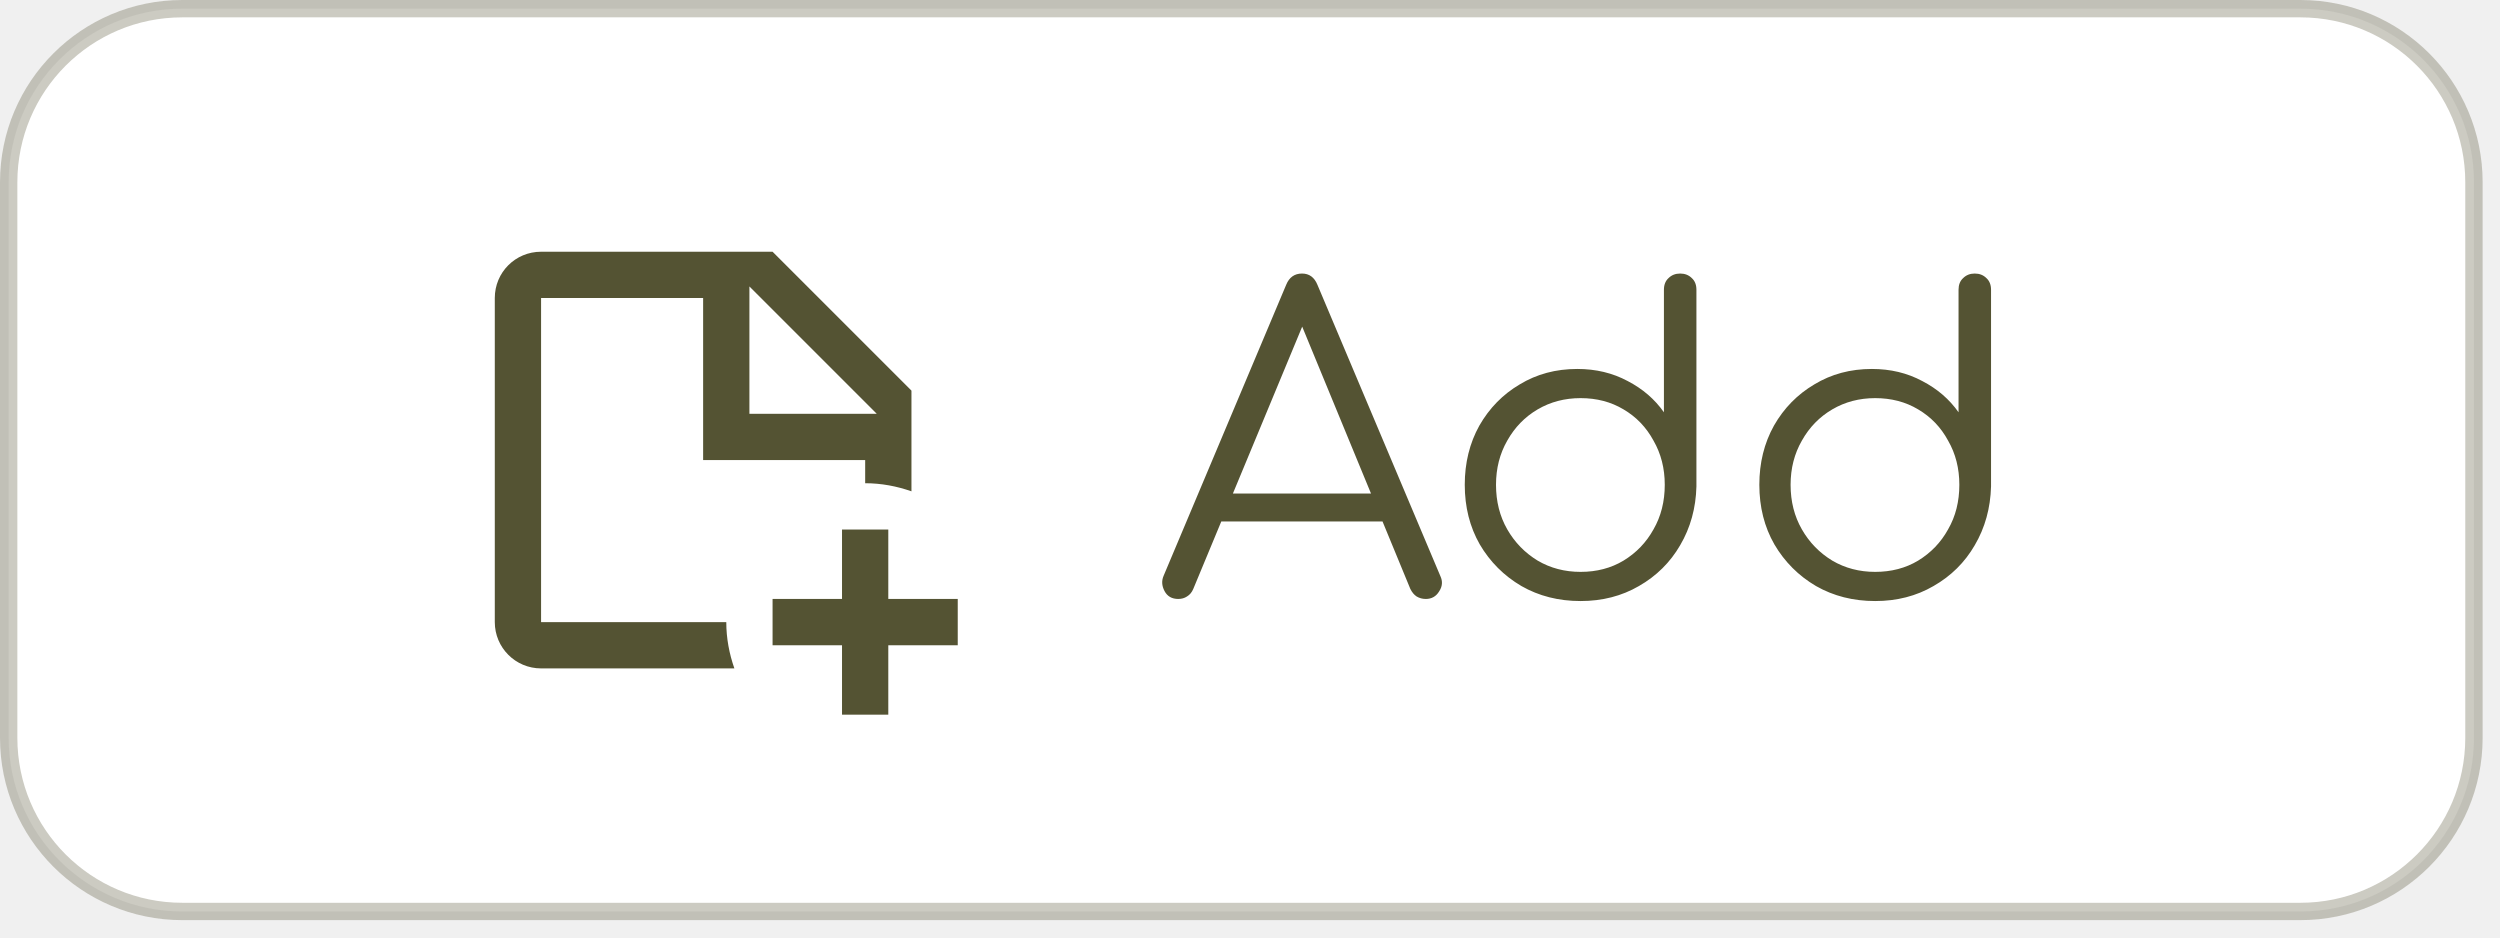
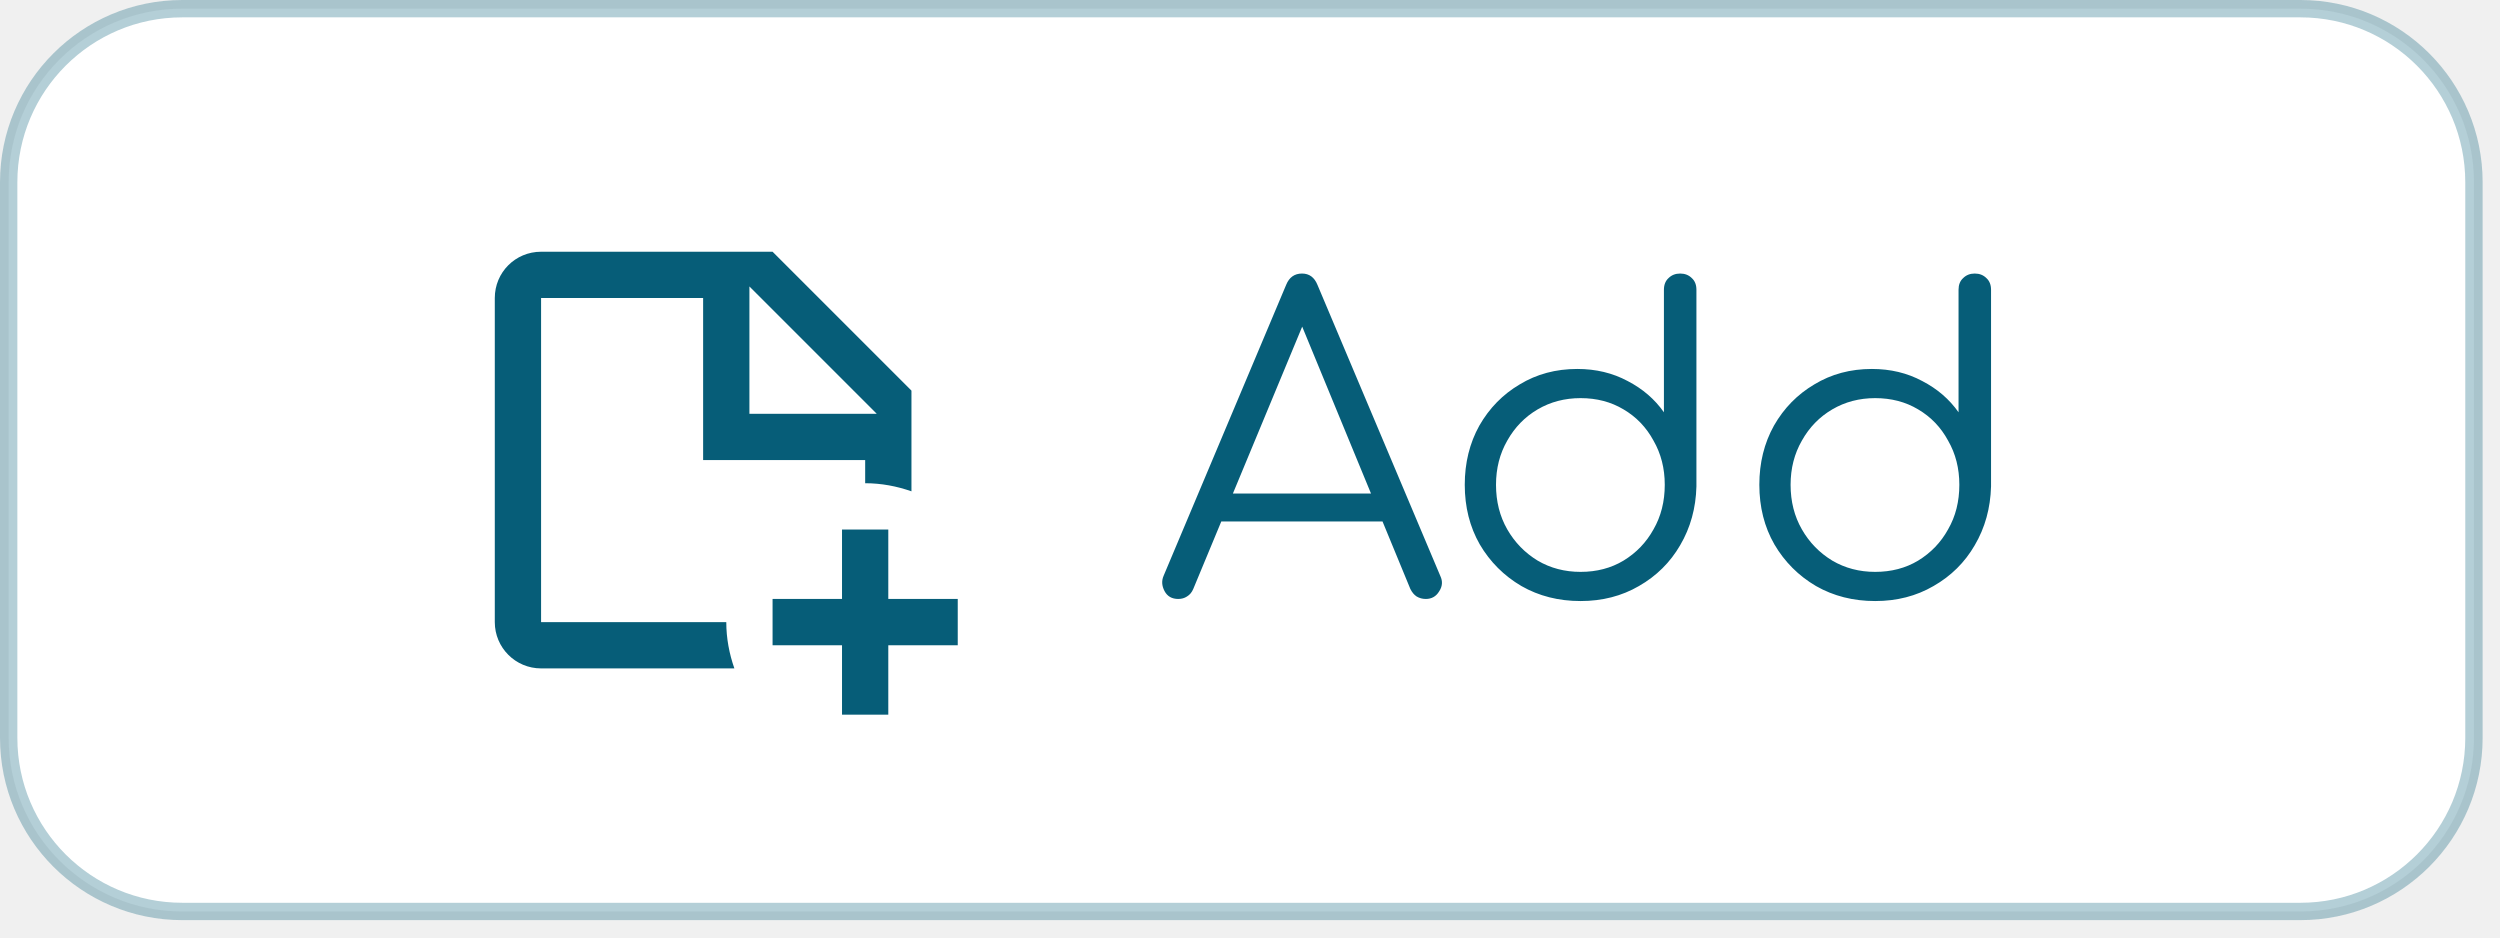
<svg xmlns="http://www.w3.org/2000/svg" width="72" height="27" viewBox="0 0 72 27" fill="none">
  <rect x="0.25" y="0.25" width="71" height="26" rx="5" fill="white" />
-   <rect x="0.25" y="0.25" width="71" height="26" rx="5" stroke="#545333" stroke-opacity="0.3" stroke-width="0.5" />
-   <path d="M15.583 17.917V8.583H20.25V13.25H24.917V13.917C25.383 13.917 25.83 14.003 26.25 14.15V11.25L22.25 7.25H15.583C14.843 7.25 14.25 7.843 14.25 8.583V17.917C14.25 18.65 14.843 19.25 15.583 19.25H21.15C21.003 18.83 20.917 18.383 20.917 17.917H15.583ZM21.583 8.25L25.25 11.917H21.583V8.25ZM27.583 17.25V18.583H25.583V20.583H24.25V18.583H22.25V17.25H24.25V15.25H25.583V17.25H27.583Z" fill="#545333" />
-   <path d="M33.934 17.25C33.75 17.25 33.618 17.174 33.538 17.022C33.458 16.87 33.45 16.722 33.514 16.578L37.042 8.202C37.13 7.986 37.282 7.878 37.498 7.878C37.706 7.878 37.854 7.986 37.942 8.202L41.482 16.59C41.554 16.742 41.542 16.89 41.446 17.034C41.358 17.178 41.23 17.25 41.062 17.25C40.966 17.25 40.878 17.226 40.798 17.178C40.726 17.13 40.666 17.058 40.618 16.962L37.318 8.958H37.69L34.366 16.962C34.326 17.058 34.266 17.13 34.186 17.178C34.114 17.226 34.03 17.25 33.934 17.25ZM34.726 15.018L35.086 14.214H39.958L40.318 15.018H34.726ZM45.521 17.31C44.889 17.31 44.321 17.166 43.817 16.878C43.313 16.582 42.913 16.182 42.617 15.678C42.329 15.174 42.185 14.602 42.185 13.962C42.185 13.33 42.325 12.762 42.605 12.258C42.893 11.754 43.281 11.358 43.769 11.07C44.257 10.774 44.809 10.626 45.425 10.626C45.961 10.626 46.445 10.742 46.877 10.974C47.309 11.198 47.657 11.498 47.921 11.874V8.346C47.921 8.202 47.965 8.09 48.053 8.01C48.141 7.922 48.253 7.878 48.389 7.878C48.525 7.878 48.637 7.922 48.725 8.01C48.813 8.09 48.857 8.202 48.857 8.346V14.01C48.841 14.634 48.685 15.198 48.389 15.702C48.101 16.198 47.705 16.59 47.201 16.878C46.705 17.166 46.145 17.31 45.521 17.31ZM45.521 16.47C45.985 16.47 46.397 16.362 46.757 16.146C47.125 15.922 47.413 15.622 47.621 15.246C47.837 14.87 47.945 14.442 47.945 13.962C47.945 13.49 47.837 13.066 47.621 12.69C47.413 12.306 47.125 12.006 46.757 11.79C46.397 11.574 45.985 11.466 45.521 11.466C45.065 11.466 44.653 11.574 44.285 11.79C43.917 12.006 43.625 12.306 43.409 12.69C43.193 13.066 43.085 13.49 43.085 13.962C43.085 14.442 43.193 14.87 43.409 15.246C43.625 15.622 43.917 15.922 44.285 16.146C44.653 16.362 45.065 16.47 45.521 16.47ZM54.005 17.31C53.373 17.31 52.806 17.166 52.301 16.878C51.797 16.582 51.398 16.182 51.102 15.678C50.813 15.174 50.669 14.602 50.669 13.962C50.669 13.33 50.809 12.762 51.09 12.258C51.377 11.754 51.766 11.358 52.254 11.07C52.742 10.774 53.294 10.626 53.91 10.626C54.446 10.626 54.929 10.742 55.361 10.974C55.794 11.198 56.142 11.498 56.406 11.874V8.346C56.406 8.202 56.45 8.09 56.538 8.01C56.626 7.922 56.737 7.878 56.873 7.878C57.01 7.878 57.121 7.922 57.209 8.01C57.297 8.09 57.342 8.202 57.342 8.346V14.01C57.325 14.634 57.169 15.198 56.873 15.702C56.586 16.198 56.19 16.59 55.685 16.878C55.19 17.166 54.63 17.31 54.005 17.31ZM54.005 16.47C54.469 16.47 54.882 16.362 55.242 16.146C55.609 15.922 55.898 15.622 56.105 15.246C56.322 14.87 56.429 14.442 56.429 13.962C56.429 13.49 56.322 13.066 56.105 12.69C55.898 12.306 55.609 12.006 55.242 11.79C54.882 11.574 54.469 11.466 54.005 11.466C53.55 11.466 53.138 11.574 52.77 11.79C52.401 12.006 52.109 12.306 51.894 12.69C51.678 13.066 51.569 13.49 51.569 13.962C51.569 14.442 51.678 14.87 51.894 15.246C52.109 15.622 52.401 15.922 52.77 16.146C53.138 16.362 53.55 16.47 54.005 16.47Z" fill="#545333" />
+   <rect x="0.25" y="0.25" width="71" height="26" rx="5" stroke="#065D78" stroke-opacity="0.3" stroke-width="0.5" />
+   <path d="M15.583 17.917V8.583H20.25V13.25H24.917V13.917C25.383 13.917 25.83 14.003 26.25 14.15V11.25L22.25 7.25H15.583C14.843 7.25 14.25 7.843 14.25 8.583V17.917C14.25 18.65 14.843 19.25 15.583 19.25H21.15C21.003 18.83 20.917 18.383 20.917 17.917H15.583ZM21.583 8.25L25.25 11.917H21.583V8.25ZM27.583 17.25V18.583H25.583V20.583H24.25V18.583H22.25V17.25H24.25V15.25H25.583V17.25H27.583Z" fill="#065D78" />
+   <path d="M33.934 17.25C33.75 17.25 33.618 17.174 33.538 17.022C33.458 16.87 33.45 16.722 33.514 16.578L37.042 8.202C37.13 7.986 37.282 7.878 37.498 7.878C37.706 7.878 37.854 7.986 37.942 8.202L41.482 16.59C41.554 16.742 41.542 16.89 41.446 17.034C41.358 17.178 41.23 17.25 41.062 17.25C40.966 17.25 40.878 17.226 40.798 17.178C40.726 17.13 40.666 17.058 40.618 16.962L37.318 8.958H37.69L34.366 16.962C34.326 17.058 34.266 17.13 34.186 17.178C34.114 17.226 34.03 17.25 33.934 17.25ZM34.726 15.018L35.086 14.214H39.958L40.318 15.018H34.726ZM45.521 17.31C44.889 17.31 44.321 17.166 43.817 16.878C43.313 16.582 42.913 16.182 42.617 15.678C42.329 15.174 42.185 14.602 42.185 13.962C42.185 13.33 42.325 12.762 42.605 12.258C42.893 11.754 43.281 11.358 43.769 11.07C44.257 10.774 44.809 10.626 45.425 10.626C45.961 10.626 46.445 10.742 46.877 10.974C47.309 11.198 47.657 11.498 47.921 11.874V8.346C47.921 8.202 47.965 8.09 48.053 8.01C48.141 7.922 48.253 7.878 48.389 7.878C48.525 7.878 48.637 7.922 48.725 8.01C48.813 8.09 48.857 8.202 48.857 8.346V14.01C48.841 14.634 48.685 15.198 48.389 15.702C48.101 16.198 47.705 16.59 47.201 16.878C46.705 17.166 46.145 17.31 45.521 17.31ZM45.521 16.47C45.985 16.47 46.397 16.362 46.757 16.146C47.125 15.922 47.413 15.622 47.621 15.246C47.837 14.87 47.945 14.442 47.945 13.962C47.945 13.49 47.837 13.066 47.621 12.69C47.413 12.306 47.125 12.006 46.757 11.79C46.397 11.574 45.985 11.466 45.521 11.466C45.065 11.466 44.653 11.574 44.285 11.79C43.917 12.006 43.625 12.306 43.409 12.69C43.193 13.066 43.085 13.49 43.085 13.962C43.085 14.442 43.193 14.87 43.409 15.246C43.625 15.622 43.917 15.922 44.285 16.146C44.653 16.362 45.065 16.47 45.521 16.47ZM54.005 17.31C53.373 17.31 52.806 17.166 52.301 16.878C51.797 16.582 51.398 16.182 51.102 15.678C50.813 15.174 50.669 14.602 50.669 13.962C50.669 13.33 50.809 12.762 51.09 12.258C51.377 11.754 51.766 11.358 52.254 11.07C52.742 10.774 53.294 10.626 53.91 10.626C54.446 10.626 54.929 10.742 55.361 10.974C55.794 11.198 56.142 11.498 56.406 11.874V8.346C56.406 8.202 56.45 8.09 56.538 8.01C56.626 7.922 56.737 7.878 56.873 7.878C57.01 7.878 57.121 7.922 57.209 8.01C57.297 8.09 57.342 8.202 57.342 8.346V14.01C57.325 14.634 57.169 15.198 56.873 15.702C56.586 16.198 56.19 16.59 55.685 16.878C55.19 17.166 54.63 17.31 54.005 17.31ZM54.005 16.47C54.469 16.47 54.882 16.362 55.242 16.146C55.609 15.922 55.898 15.622 56.105 15.246C56.322 14.87 56.429 14.442 56.429 13.962C56.429 13.49 56.322 13.066 56.105 12.69C55.898 12.306 55.609 12.006 55.242 11.79C54.882 11.574 54.469 11.466 54.005 11.466C53.55 11.466 53.138 11.574 52.77 11.79C52.401 12.006 52.109 12.306 51.894 12.69C51.678 13.066 51.569 13.49 51.569 13.962C51.569 14.442 51.678 14.87 51.894 15.246C52.109 15.622 52.401 15.922 52.77 16.146C53.138 16.362 53.55 16.47 54.005 16.47Z" fill="#065D78" />
</svg>
